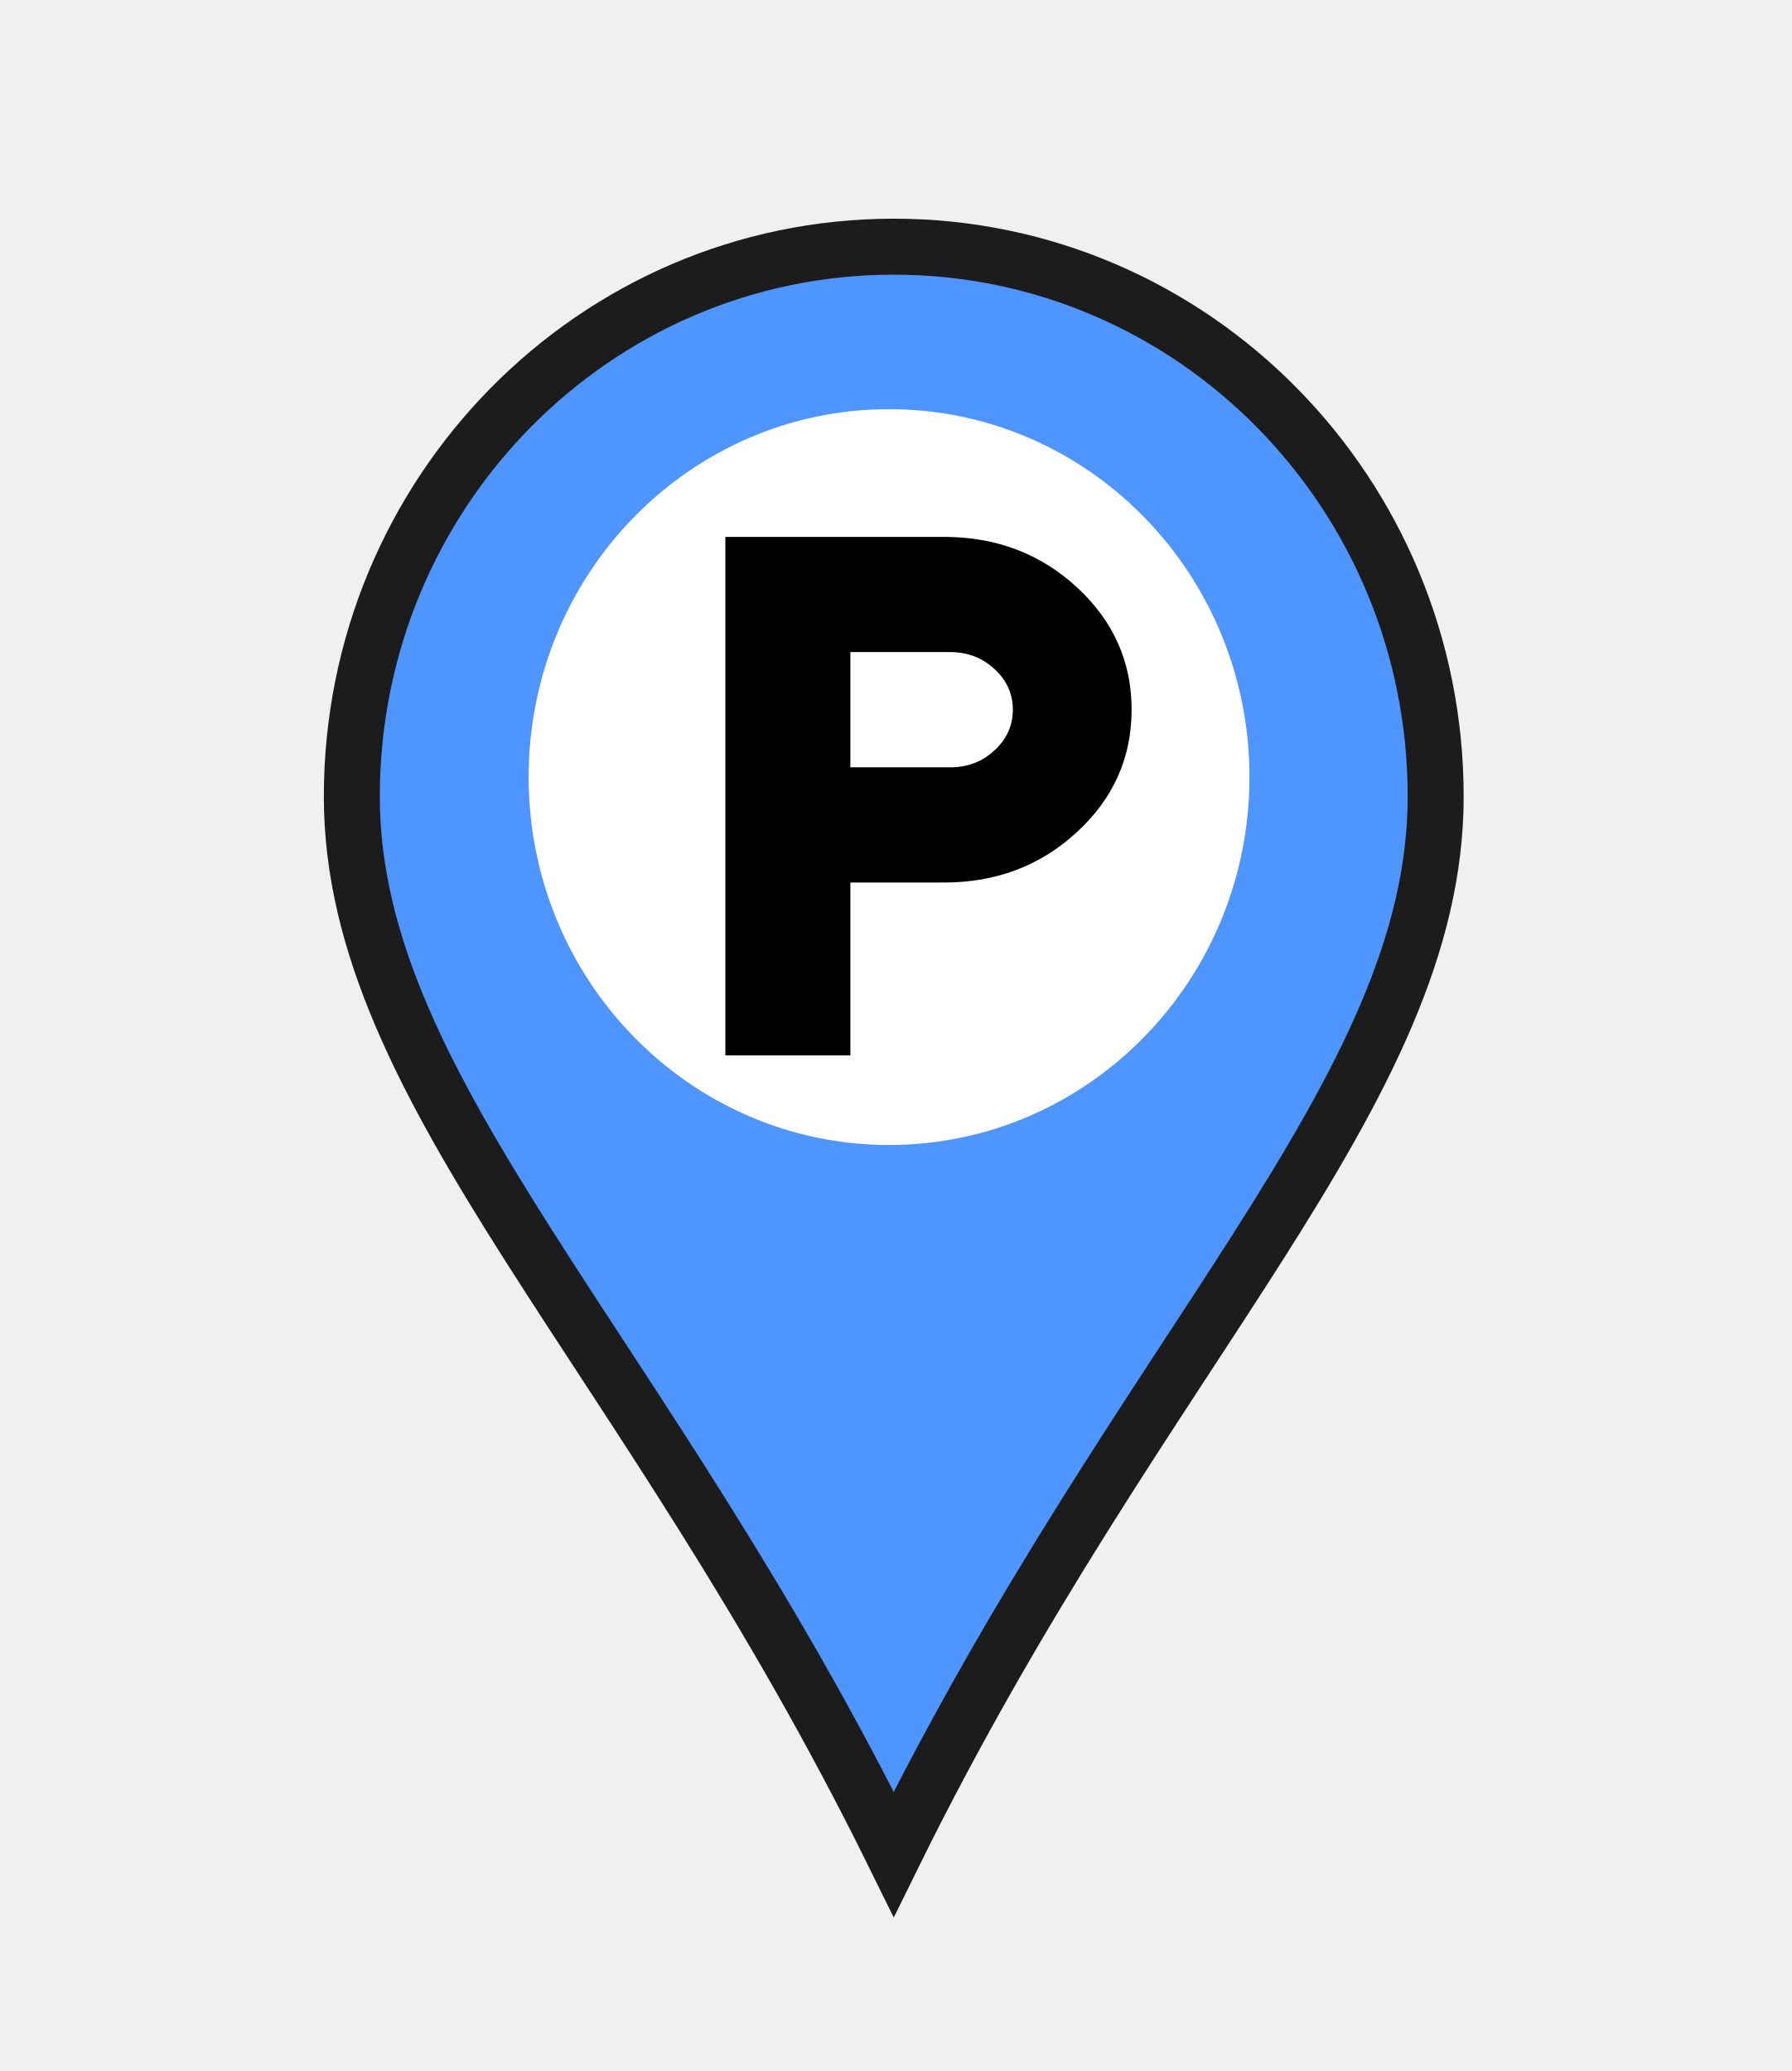
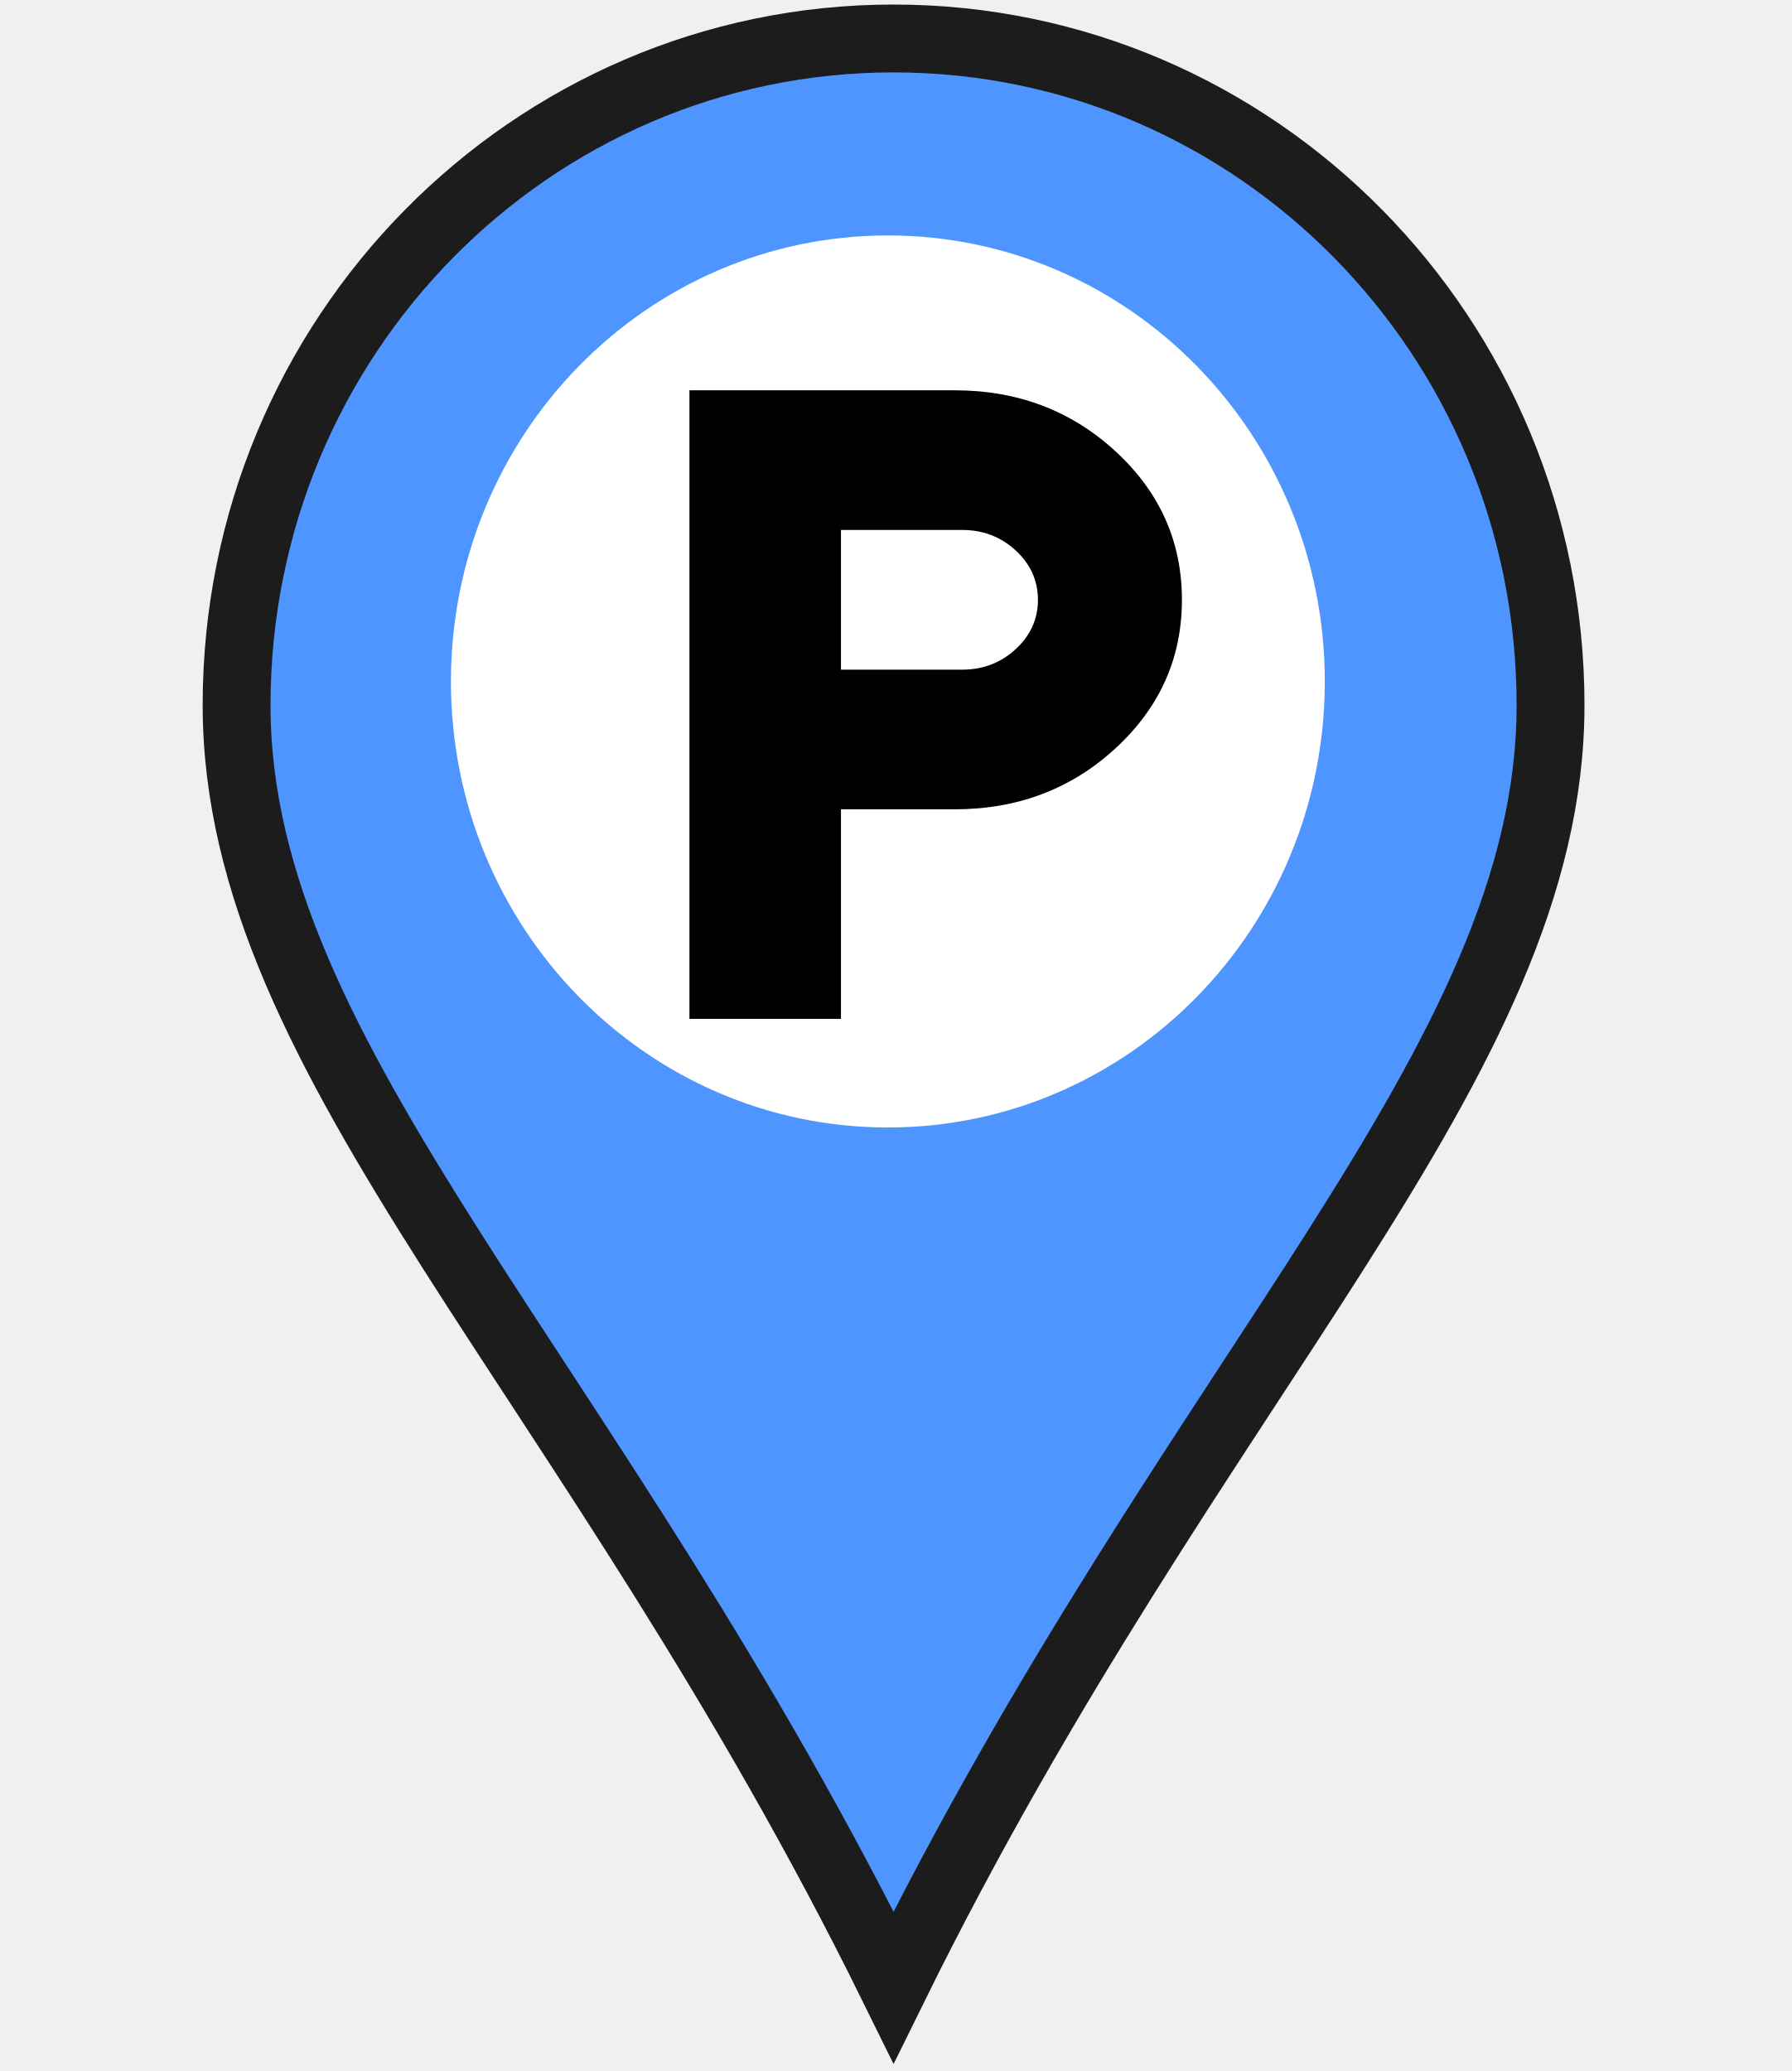
- <svg xmlns="http://www.w3.org/2000/svg" width="32" height="37" viewBox="0 0 32 37">
-   <g transform="scale(0.5) translate(0,-59)">
-     <path d="m 31.932,67.814 c -10.693,0 -19.362,8.798 -19.362,19.65 0,10.581 10.426,19.651 19.362,37.789 8.936,-18.139 19.362,-27.208 19.362,-37.789 0,-10.853 -8.669,-19.65 -19.362,-19.65 z" fill="#4f95ff" stroke="#1c1c1c" stroke-width="2" />
-     <ellipse cx="31.764" cy="86.766" fill="#ffffff" rx="12.877" ry="13.146" style="stroke-width:1" />
-     <path d="m 25.916,96.711 v -18.527 h 7.815 c 1.861,0 3.442,0.6 4.745,1.801 1.303,1.201 1.954,2.659 1.954,4.374 0,1.715 -0.651,3.174 -1.954,4.374 -1.302,1.201 -2.884,1.801 -4.745,1.801 h -3.349 v 6.176 z m 4.466,-10.293 h 3.572 c 0.614,0 1.14,-0.202 1.577,-0.605 0.437,-0.403 0.656,-0.888 0.656,-1.454 0,-0.566 -0.219,-1.051 -0.656,-1.454 -0.437,-0.403 -0.963,-0.605 -1.577,-0.605 h -3.572 z" fill="#000000" />
+ <svg xmlns="http://www.w3.org/2000/svg" width="32" height="37" viewBox="0 0 32 37" version="1.1" id="svg2">
+   <defs id="defs2" />
+   <g transform="matrix(0.6061491,0,0,0.6061491,-3.392784,-40.41812)" id="g2">
+     <path d="m 31.932,67.814 c -10.693,0 -19.362,8.798 -19.362,19.65 0,10.581 10.426,19.651 19.362,37.789 8.936,-18.139 19.362,-27.208 19.362,-37.789 0,-10.853 -8.669,-19.65 -19.362,-19.65 z" fill="#4f95ff" stroke="#1c1c1c" stroke-width="2" id="path1" />
+     <ellipse cx="31.764" cy="86.766" fill="#ffffff" rx="12.877" ry="13.146" style="stroke-width:1" id="ellipse1" />
+     <path d="m 25.916,96.711 v -18.527 h 7.815 c 1.861,0 3.442,0.6 4.745,1.801 1.303,1.201 1.954,2.659 1.954,4.374 0,1.715 -0.651,3.174 -1.954,4.374 -1.302,1.201 -2.884,1.801 -4.745,1.801 h -3.349 v 6.176 z m 4.466,-10.293 h 3.572 c 0.614,0 1.14,-0.202 1.577,-0.605 0.437,-0.403 0.656,-0.888 0.656,-1.454 0,-0.566 -0.219,-1.051 -0.656,-1.454 -0.437,-0.403 -0.963,-0.605 -1.577,-0.605 h -3.572 z" fill="#000000" id="path2" />
  </g>
</svg>
